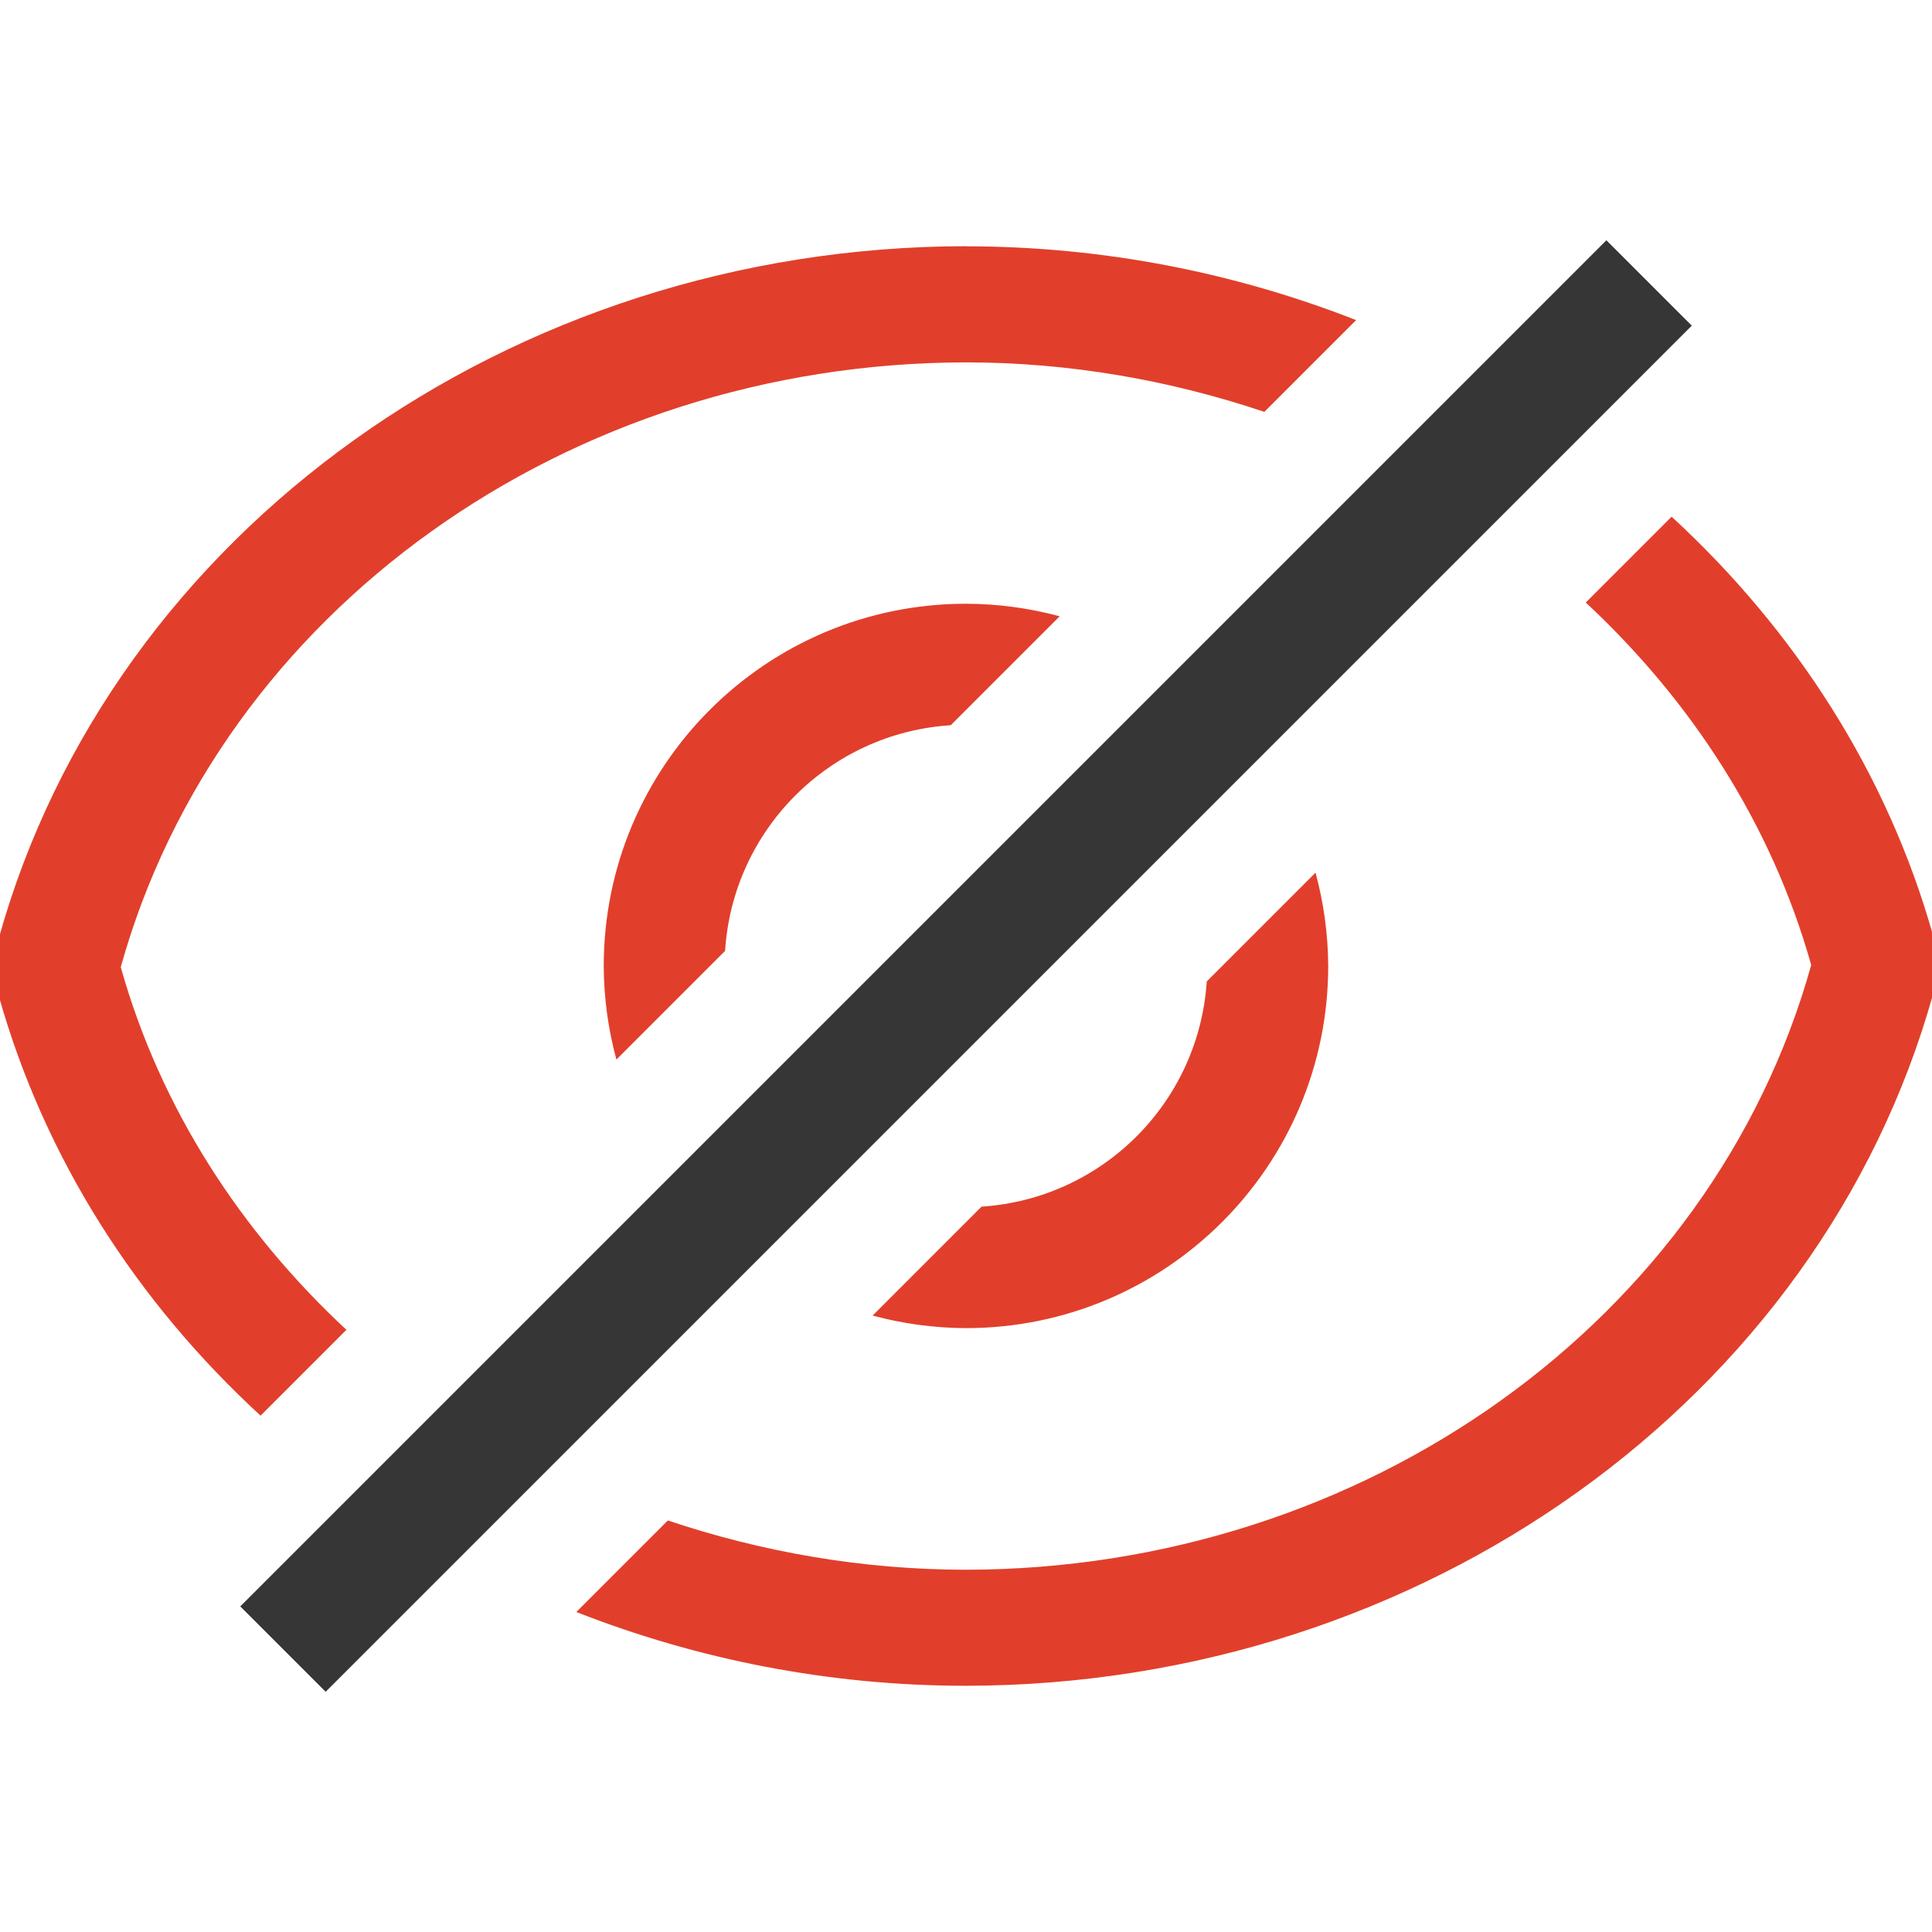
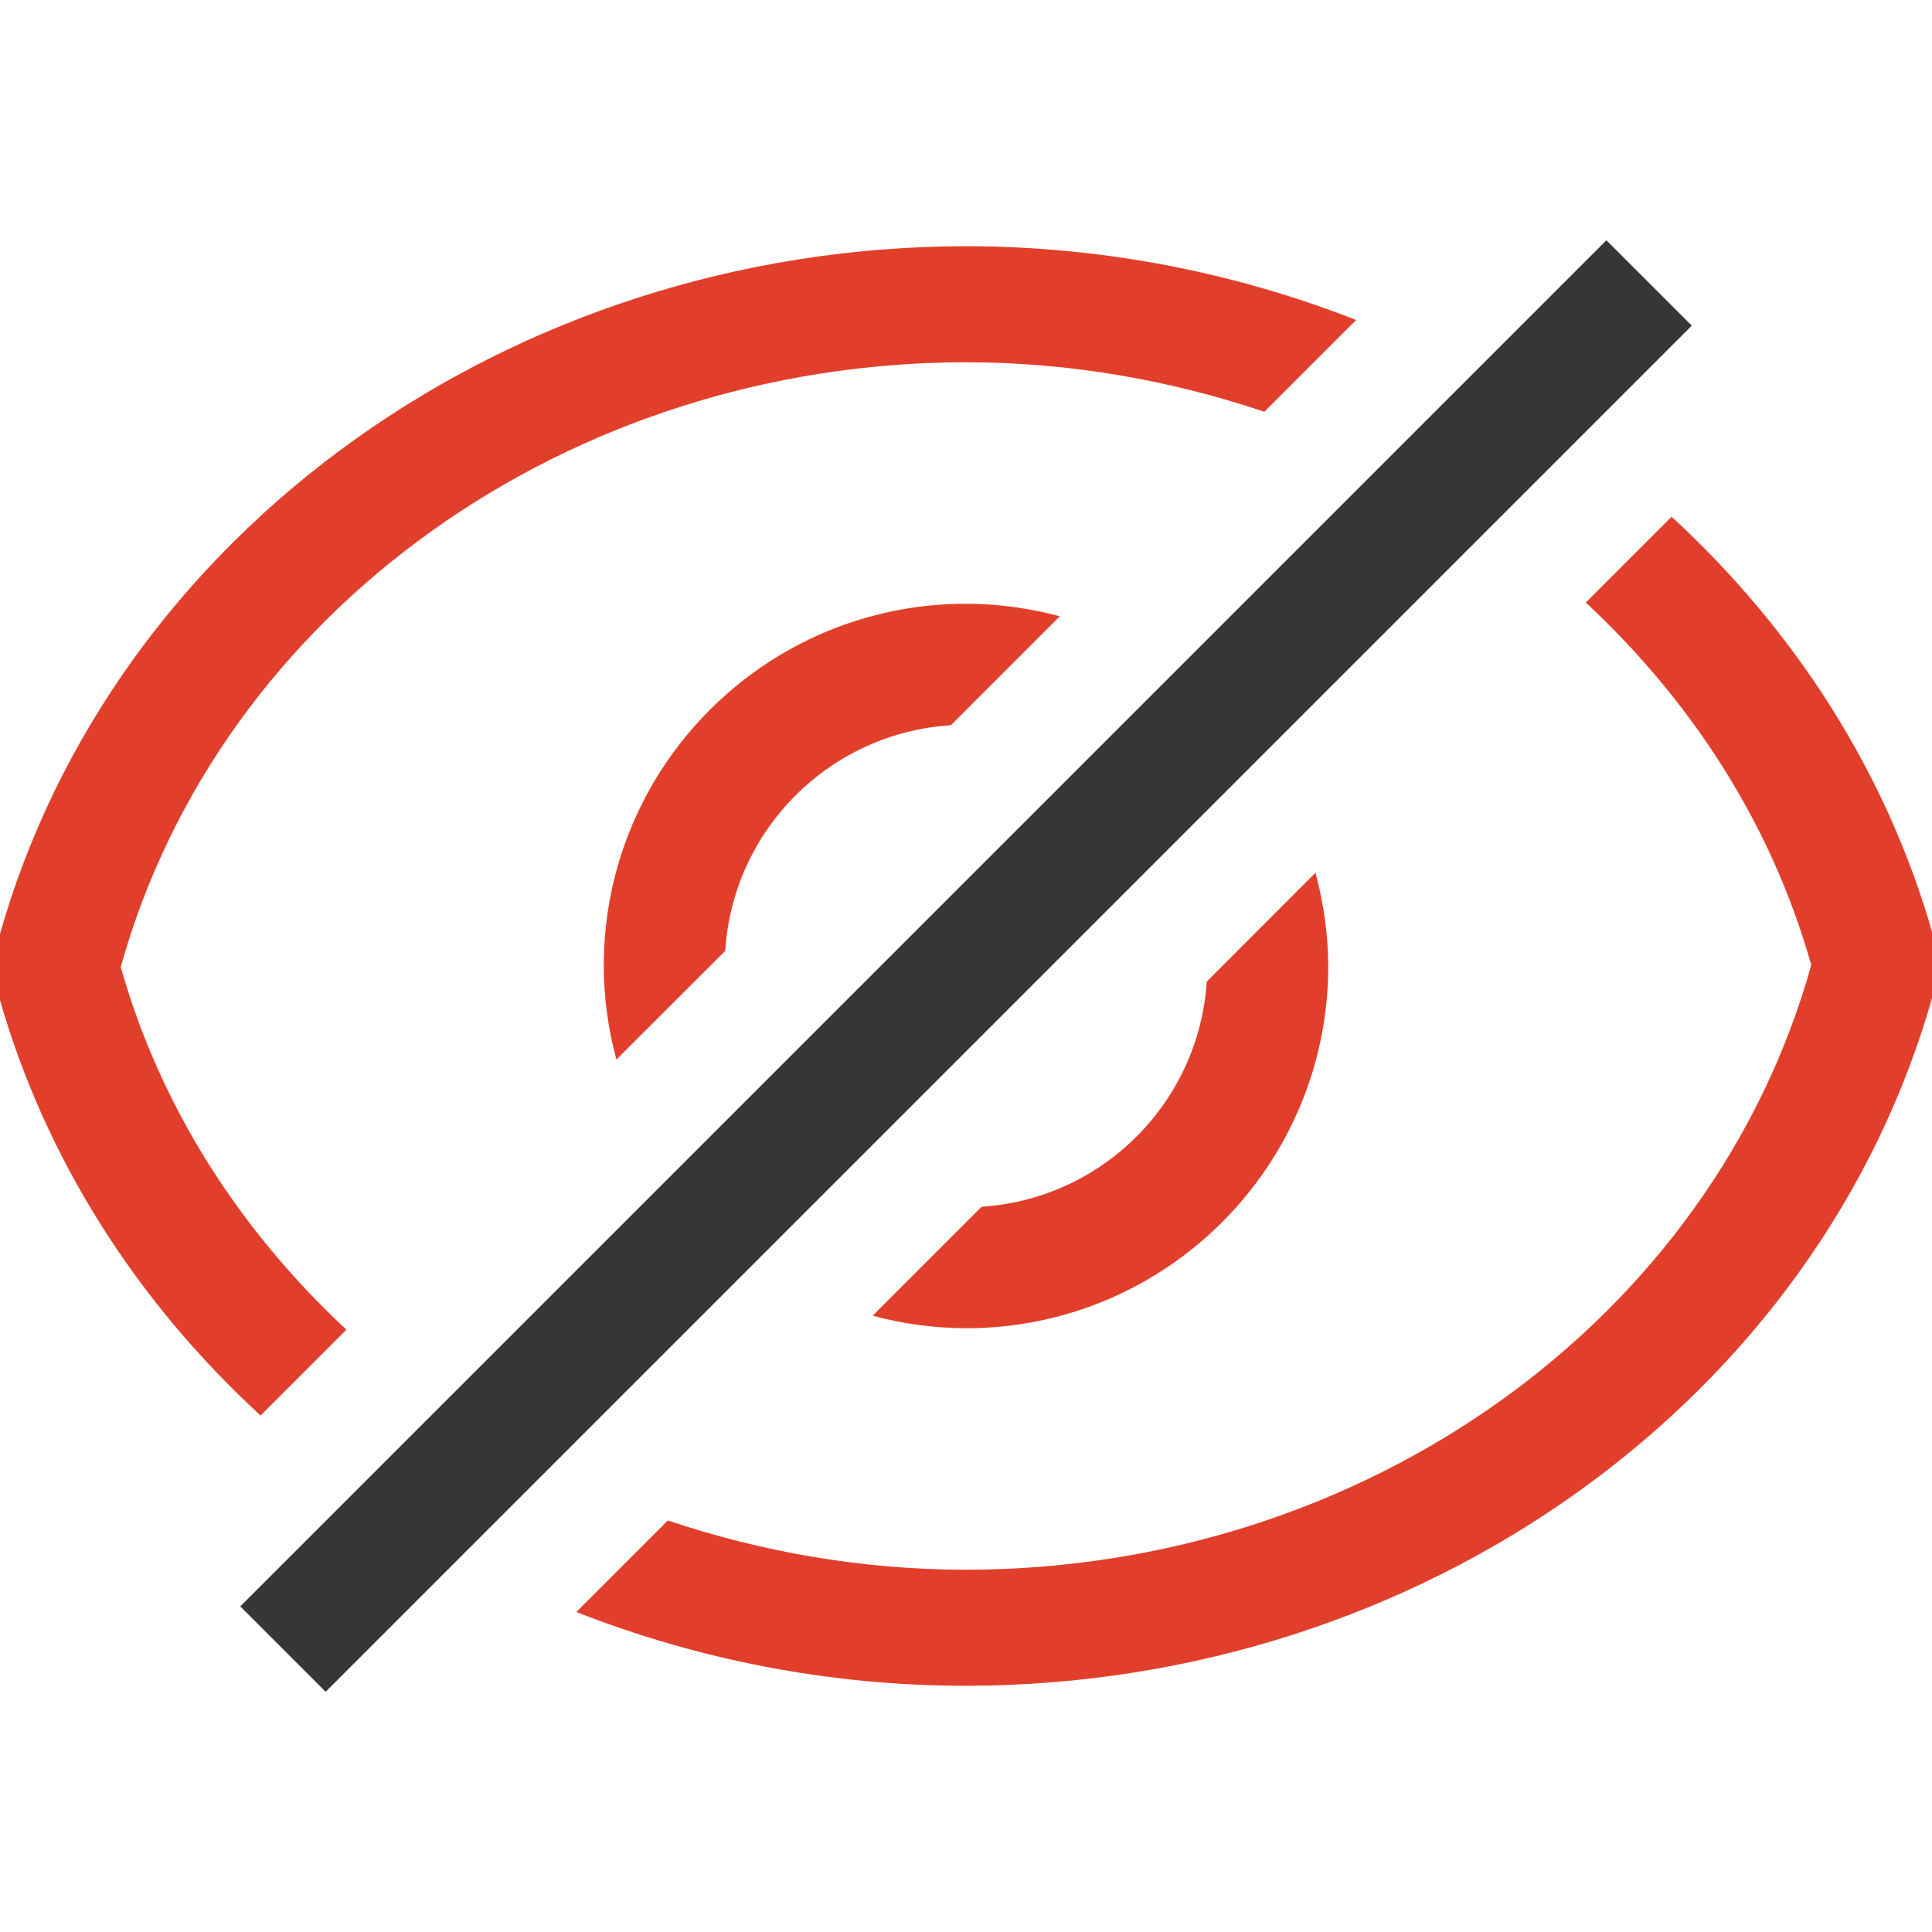
- <svg xmlns="http://www.w3.org/2000/svg" width="16" height="16" enable-background="new" version="1.1">
-   <g transform="matrix(.90463 0 0 .83333 .76299 1.3333)" fill="#e13f2b">
-     <path transform="matrix(1.1054 0 0 1.2 -.84343 -1.6)" d="m7.998 2.039c-3.77 0.005-7.07 2.367-8.008 5.731a1.042 0.96 0 0 0 0 0.479c0.381 1.351 1.147 2.536 2.168 3.475l0.711-0.711c-0.876-0.815-1.54-1.834-1.869-3.004 0.821-2.944 3.7-5.004 7-5.008 0.863 5.345e-4 1.694 0.149 2.471 0.41l0.76-0.76c-1-0.392-2.094-0.611-3.231-0.611a1.042 0.96 0 0 0-0.002 0zm5.846 2.24-0.711 0.711c0.875 0.815 1.538 1.833 1.867 3.002-0.821 2.944-3.7 5.004-7 5.008-0.862-5.24e-4 -1.693-0.148-2.469-0.408l-0.758 0.758c0.999 0.392 2.091 0.611 3.227 0.611a1.042 0.96 0 0 0 0.002 0c3.77-0.005 7.07-2.367 8.008-5.731a1.042 0.96 0 0 0 0-0.48c-0.38-1.35-1.147-2.533-2.166-3.471zm-5.844 0.721a3 3 0 0 0-3 3 3 3 0 0 0 0.105 0.775l0.9-0.9a2 2 0 0 1 1.869-1.869l0.902-0.902a3 3 0 0 0-0.777-0.104zm2.894 2.228-0.9 0.9a2 2 0 0 1-1.865 1.865l-0.902 0.902a3 3 0 0 0 0.773 0.104 3 3 0 0 0 3-3 3 3 0 0 0-0.105-0.771z" color="#000000" color-rendering="auto" dominant-baseline="auto" fill="#e13f2b" image-rendering="auto" shape-rendering="auto" solid-color="#000000" stroke-width="1" style="font-feature-settings:normal;font-variant-alternates:normal;font-variant-caps:normal;font-variant-ligatures:normal;font-variant-numeric:normal;font-variant-position:normal;isolation:auto;mix-blend-mode:normal;shape-padding:0;text-decoration-color:#000000;text-decoration-line:none;text-decoration-style:solid;text-indent:0;text-orientation:mixed;text-transform:none;white-space:normal" />
-   </g>
-   <rect transform="rotate(-45)" x="-8" y="10.814" width="16" height="1" ry="0" fill="#363636" />
+ <svg xmlns="http://www.w3.org/2000/svg" width="16" height="16" enable-background="new" version="1.1" id="svg1">
+   <defs id="defs1" />
+   <path d="m 7.998,2.039 c -3.77,0.005 -7.07,2.367 -8.008,5.73 a 1.042,0.96 0 0 0 0,0.479 c 0.381,1.351 1.147,2.536 2.168,3.475 L 2.869,11.012 C 1.993,10.196 1.33,9.177 1,8.008 1.821,5.063 4.7,3.004 8,3 c 0.863,5.345e-4 1.694,0.149 2.471,0.41 l 0.76,-0.76 C 10.23,2.258 9.137,2.04 8,2.039 a 1.042,0.96 0 0 0 -0.002,0 z m 5.846,2.24 -0.711,0.711 c 0.875,0.815 1.538,1.833 1.867,3.002 -0.821,2.944 -3.7,5.004 -7,5.008 -0.862,-5.24e-4 -1.693,-0.148 -2.469,-0.408 l -0.758,0.758 c 0.999,0.392 2.091,0.611 3.227,0.611 a 1.042,0.96 0 0 0 0.002,0 c 3.77,-0.005 7.07,-2.367 8.008,-5.73 a 1.042,0.96 0 0 0 0,-0.48 C 15.629,6.4 14.863,5.217 13.843,4.279 Z M 8,5 A 3,3 0 0 0 5,8 3,3 0 0 0 5.105,8.775 L 6.006,7.875 A 2,2 0 0 1 7.875,6.006 L 8.777,5.104 A 3,3 0 0 0 8,5 Z M 10.894,7.228 9.994,8.129 A 2,2 0 0 1 8.129,9.994 l -0.902,0.902 a 3,3 0 0 0 0.773,0.104 A 3,3 0 0 0 11,8 3,3 0 0 0 10.894,7.228 Z" fill="#e13f2b" id="path1" />
+   <rect transform="rotate(-45)" x="-8" y="10.814" width="16" height="1" ry="0" fill="#363636" id="rect1" />
</svg>
